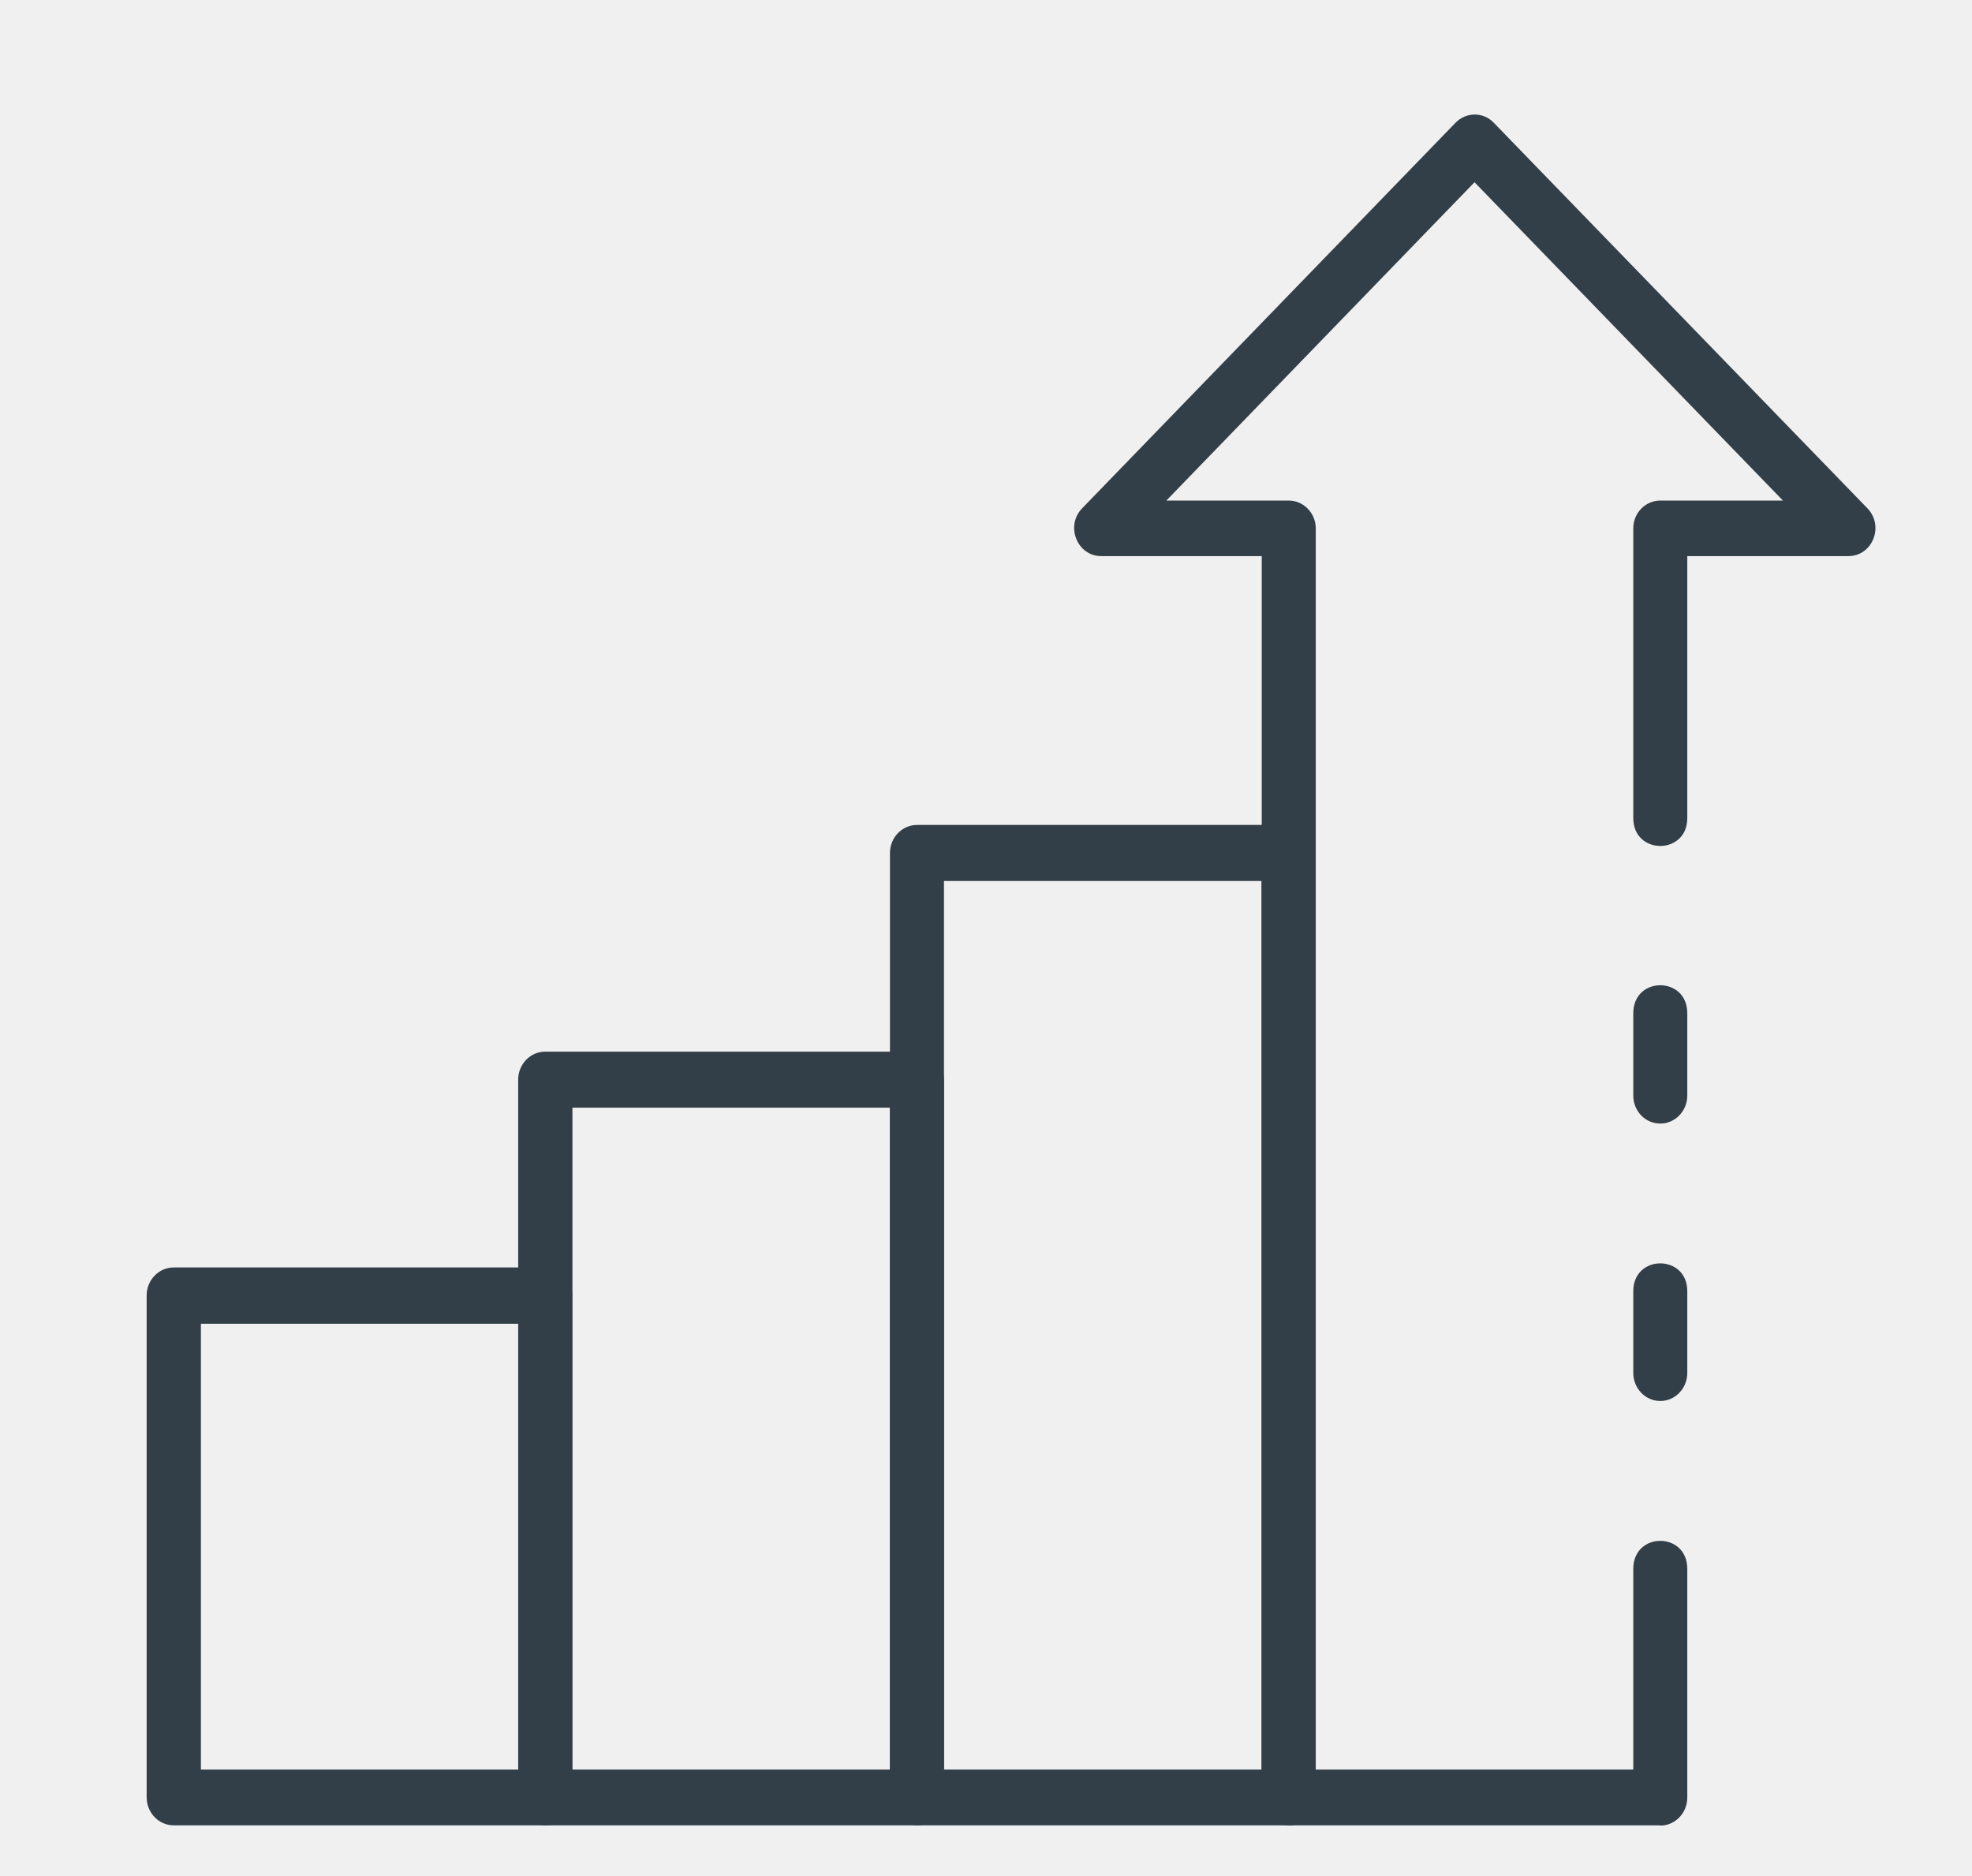
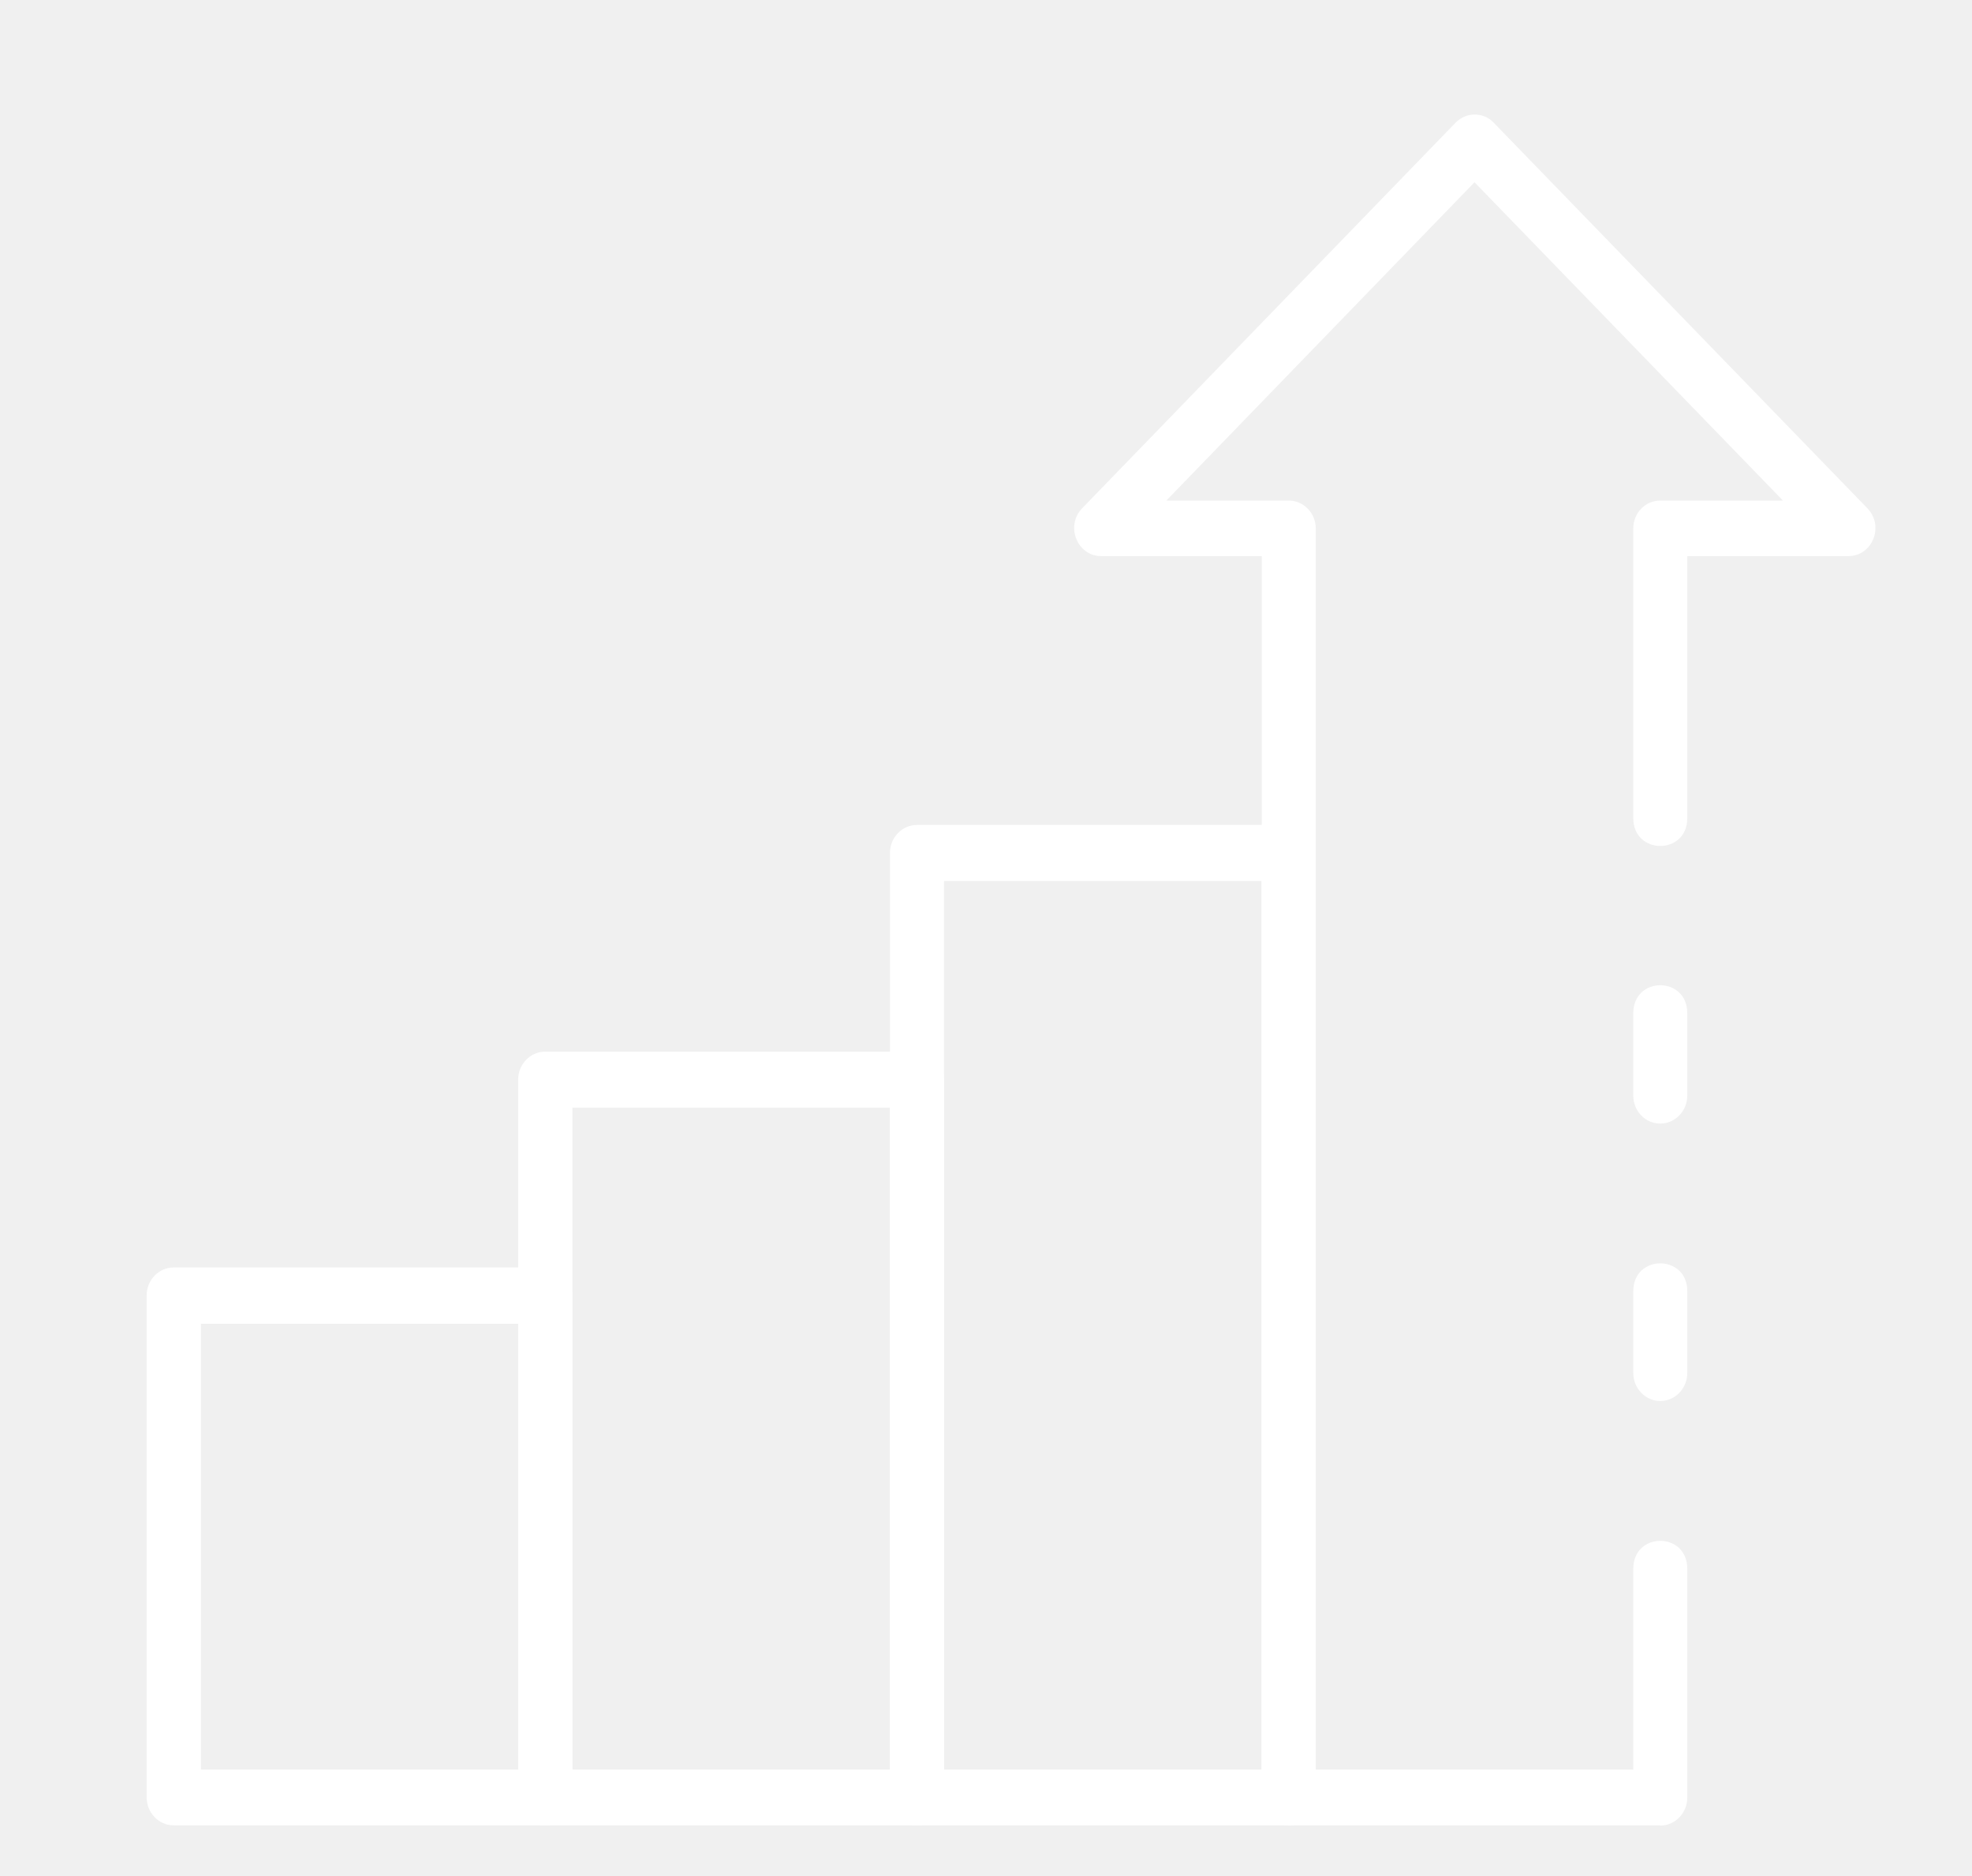
<svg xmlns="http://www.w3.org/2000/svg" id="Layer_1" viewBox="0 0 78.13 74.3">
  <defs>
-     <style>.cls-1{fill:#333F48;}</style>
+     <style>.cls-1{fill:#fff;}</style>
  </defs>
  <path class="cls-1" d="M7.96,70.1h12.58v-17.66H7.96v17.66Zm13.65,2.21H6.88c-.59,0-1.07-.5-1.07-1.11v-19.88c0-.61,.48-1.11,1.07-1.11h14.72c.59,0,1.07,.5,1.07,1.11v19.88c0,.61-.48,1.11-1.07,1.11" />
  <path class="cls-1" d="M22.68,70.1h12.58v-26.22h-12.58v26.22Zm13.65,2.21h-14.73c-.59,0-1.07-.5-1.07-1.11v-28.43c0-.61,.48-1.11,1.07-1.11h14.73c.59,0,1.07,.5,1.07,1.11v28.43c0,.61-.48,1.11-1.07,1.11" />
  <path class="cls-1" d="M37.4,70.1h12.58V34.9h-12.58v35.2Zm13.65,2.21h-14.72c-.59,0-1.07-.5-1.07-1.11V33.79c0-.61,.48-1.11,1.07-1.11h14.72c.59,0,1.07,.5,1.07,1.11v37.42c0,.61-.48,1.11-1.07,1.11" />
  <path class="cls-1" d="M65.78,55.5c-.59,0-1.07-.5-1.07-1.11v-3.24c0-1.47,2.14-1.47,2.14,0v3.24c0,.61-.48,1.11-1.07,1.11" />
  <path class="cls-1" d="M65.78,72.31h-14.72c-.59,0-1.07-.5-1.07-1.11V22.03h-6.36c-.95,0-1.43-1.19-.76-1.89l14.8-15.28c.42-.43,1.1-.43,1.51,0l14.81,15.28c.67,.7,.2,1.89-.76,1.89h-6.38v10.38c0,1.47-2.14,1.47-2.14,0v-11.48c0-.61,.48-1.1,1.07-1.1h4.86l-12.22-12.61-12.21,12.61h4.85c.59,0,1.07,.5,1.07,1.1v49.17h12.58v-7.95c0-1.48,2.14-1.48,2.14,0v9.06c0,.61-.48,1.11-1.07,1.11" />
  <path class="cls-1" d="M65.78,44.51c-.59,0-1.07-.49-1.07-1.11v-3.26c0-1.48,2.14-1.48,2.14,0v3.26c0,.61-.48,1.11-1.07,1.11" />
</svg>
